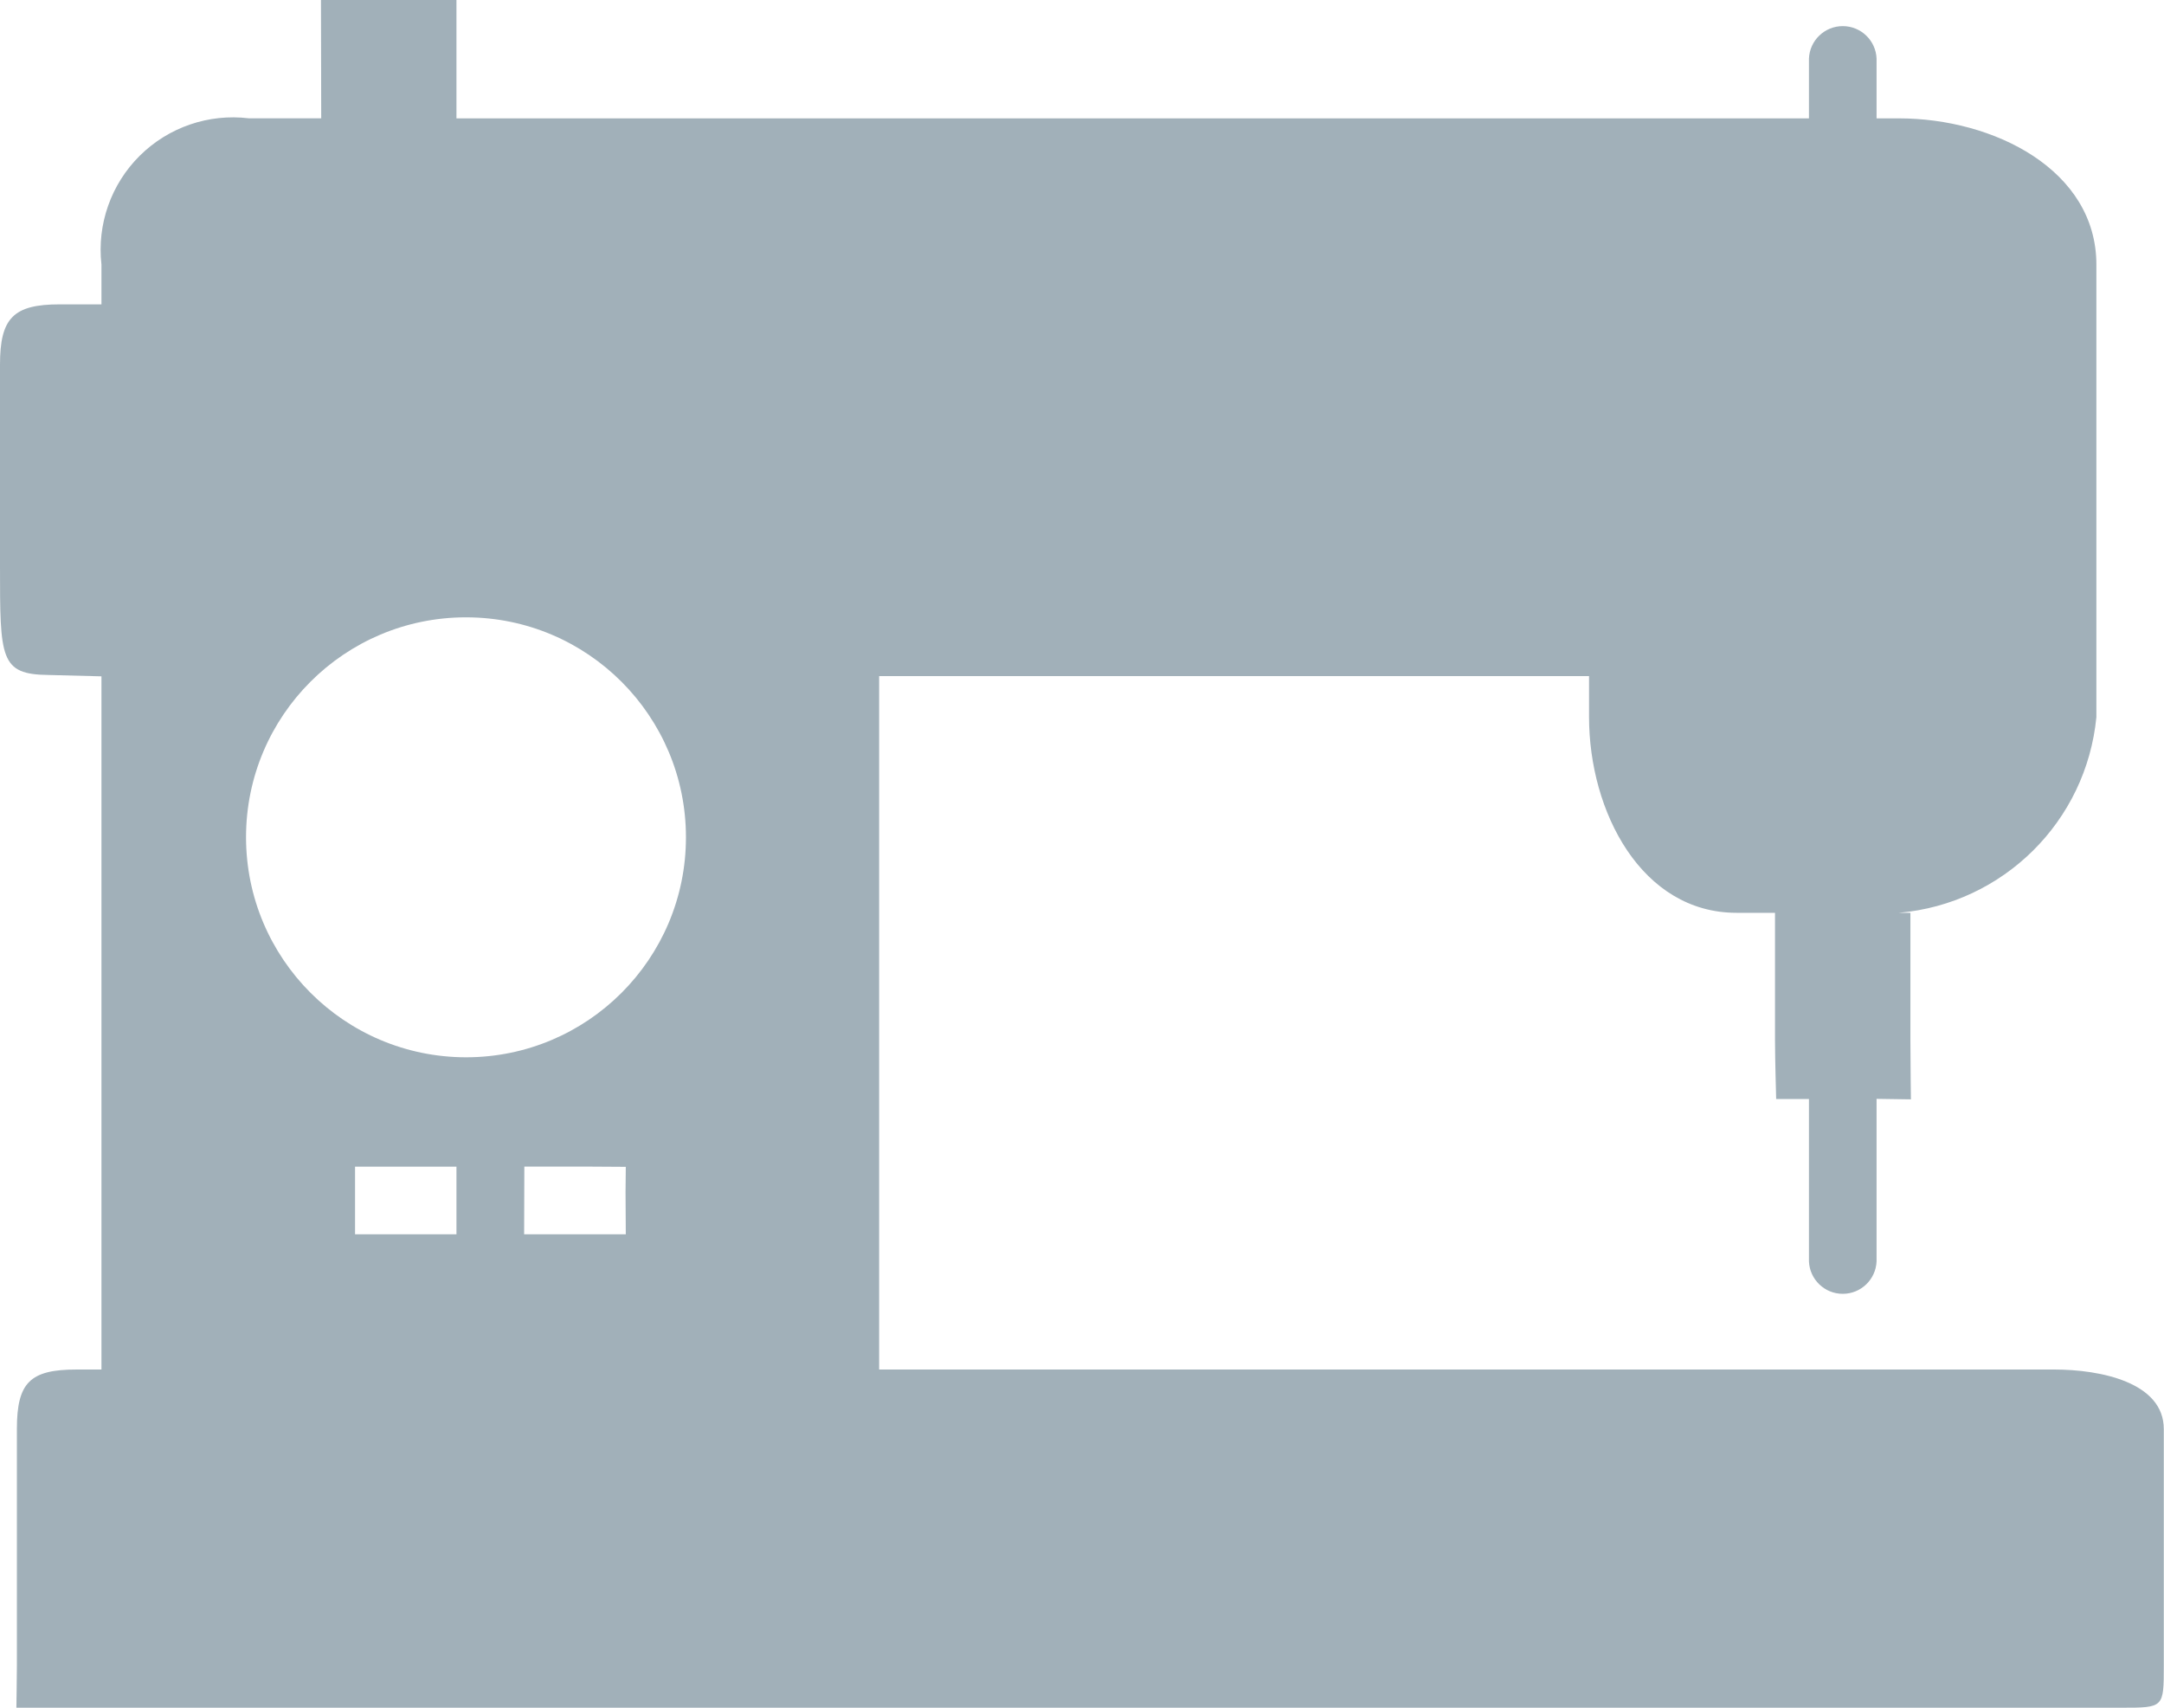
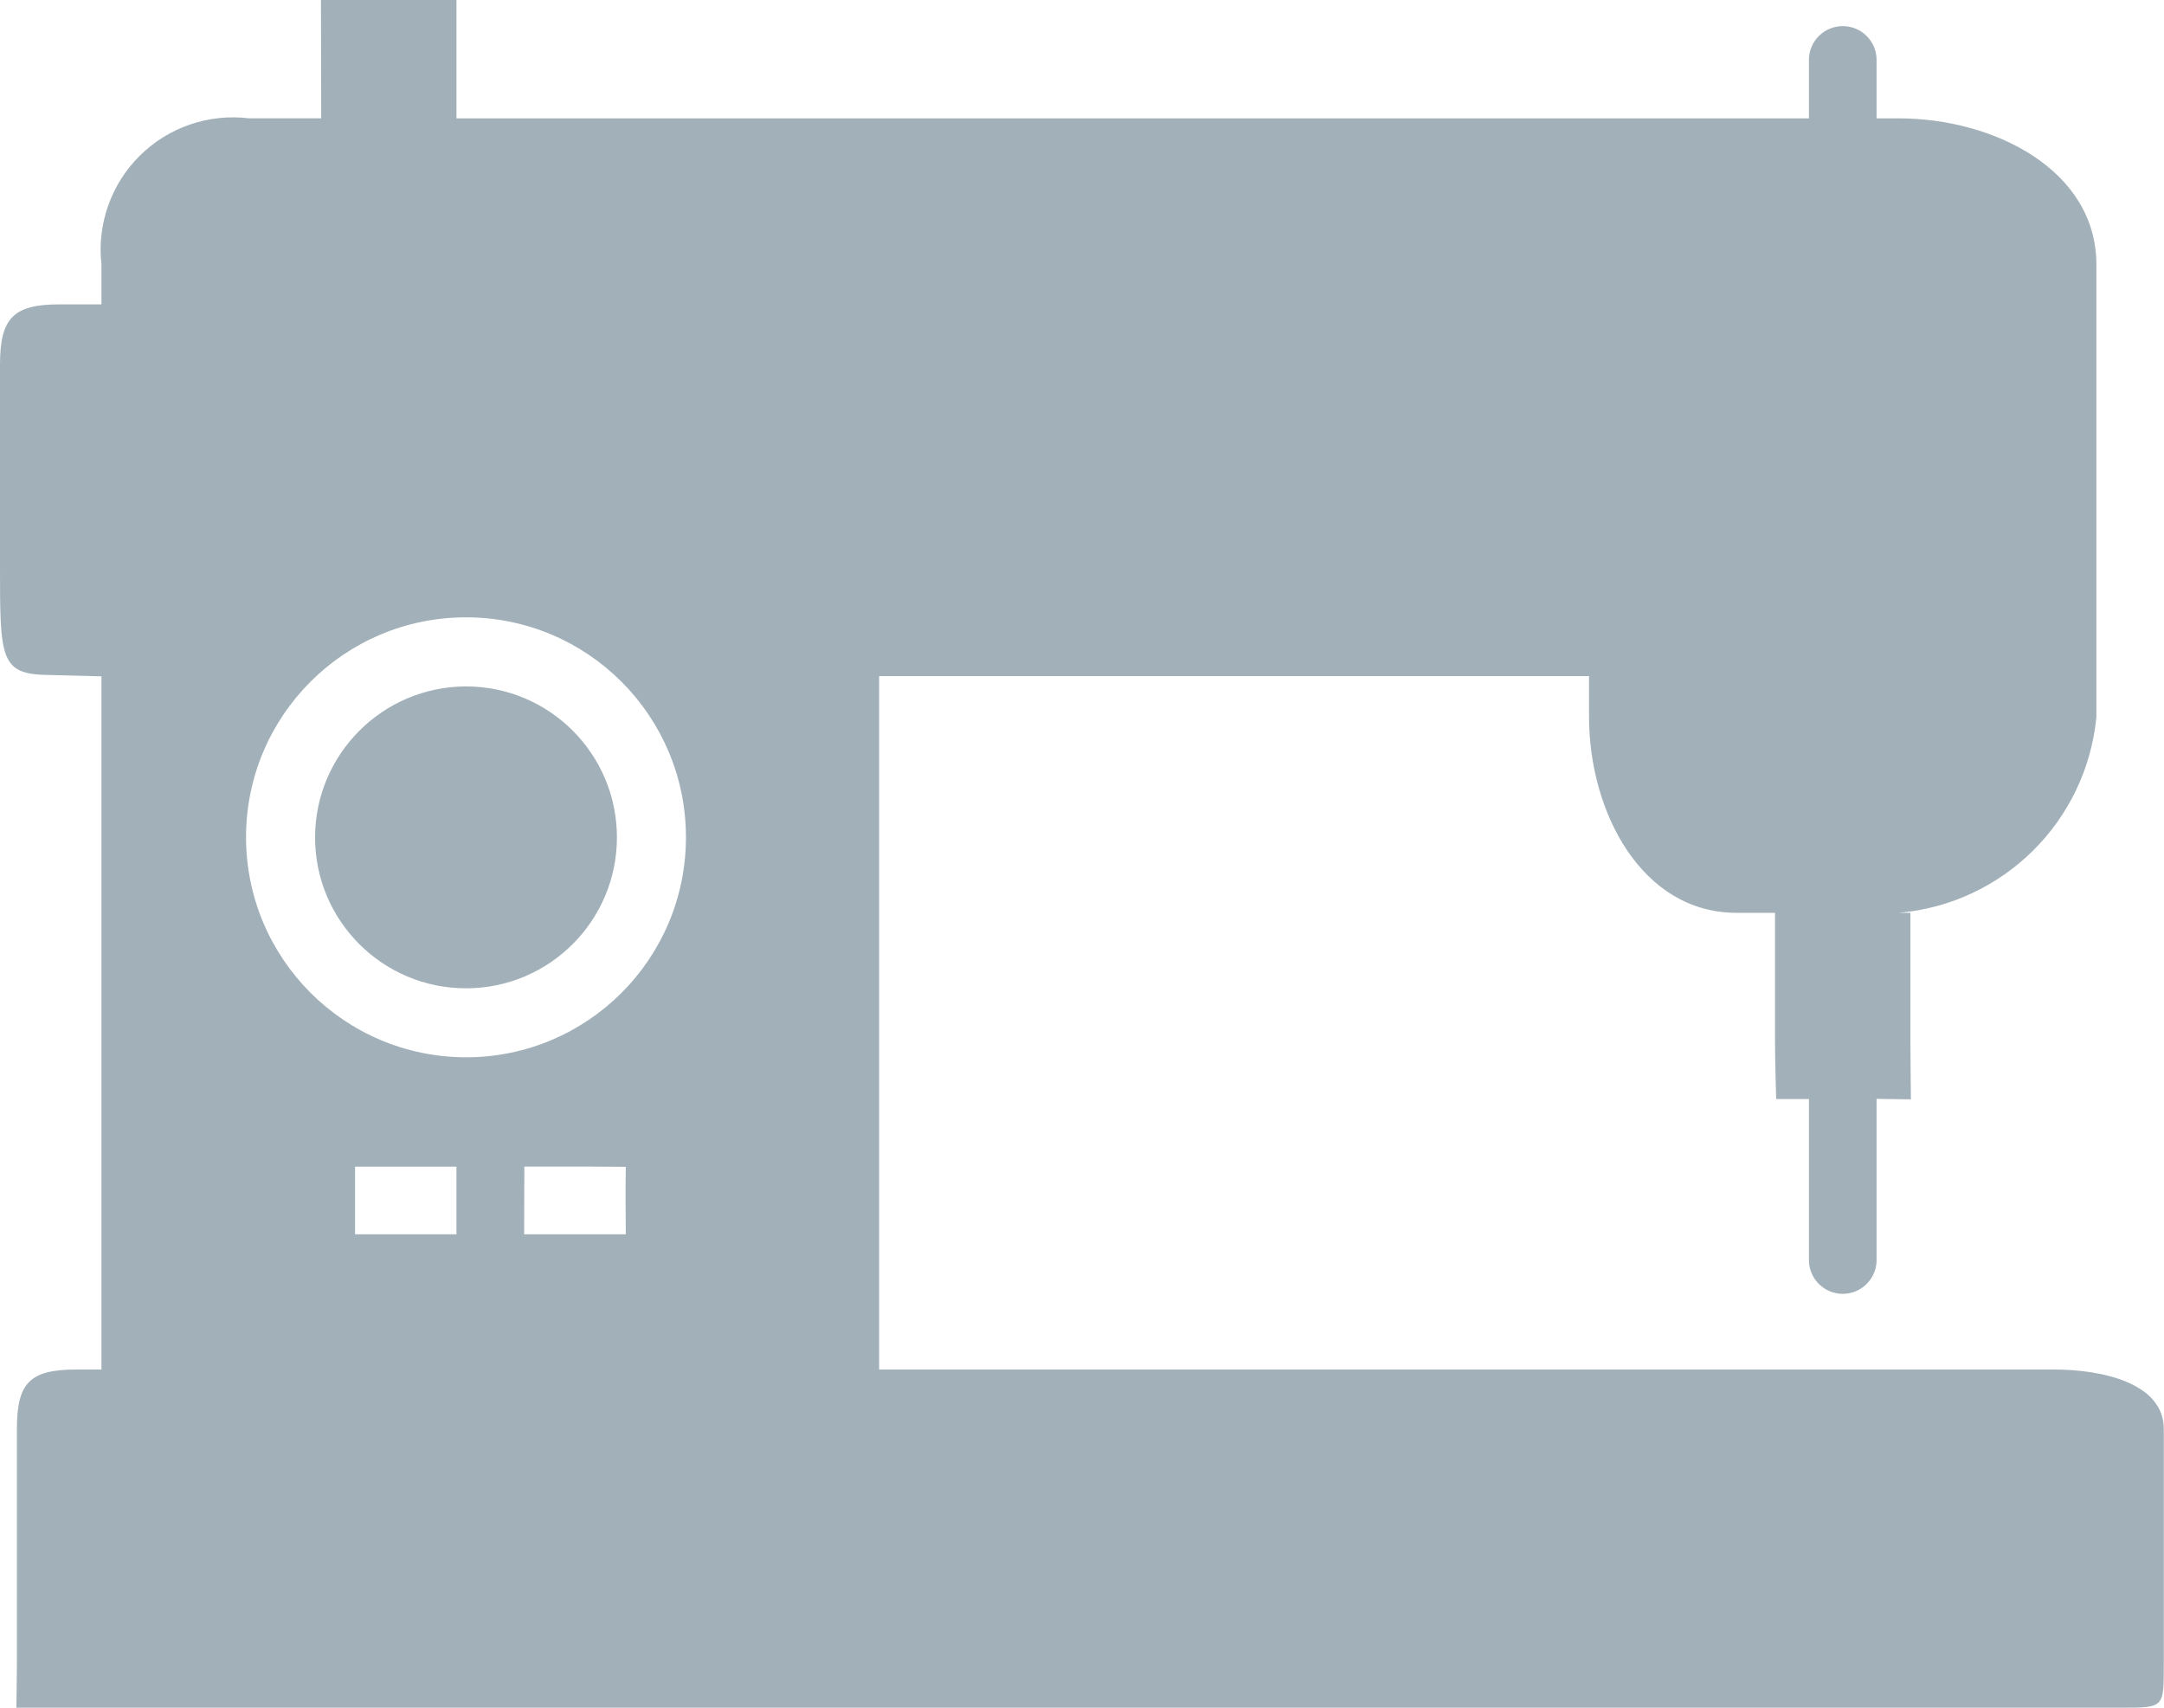
- <svg xmlns="http://www.w3.org/2000/svg" id="Grupo_1211753" data-name="Grupo 1211753" width="42.914" height="33.862" viewBox="0 0 42.914 33.862">
-   <g id="Grupo_1211752" data-name="Grupo 1211752" transform="translate(0 0)">
-     <path id="Trazado_1276082" data-name="Trazado 1276082" d="M1.186,60.035h.826v-.789a2.624,2.624,0,0,1,2.924-2.9H6.37L6.365,54H9.052v2.347H35.873V55.163a.671.671,0,0,1,1.341,0v1.184h.443c1.88,0,3.916,1.02,3.916,2.9V68.22A4.312,4.312,0,0,1,37.657,72.1h.228v2.529c0,.37.01,1.17.01,1.17l-.681-.01V79.01a.671.671,0,0,1-1.341,0V75.792h-.65S35.2,75,35.2,74.633V72.1h-.764c-1.88,0-2.924-2-2.924-3.884v-.81H17.434V81.156h23.3c.924,0,2.176.256,2.176,1.181v4.687c0,.838,0,.838-.835.838H.325s.01-.652.01-.838V82.337c0-.925.261-1.181,1.186-1.181h.491V67.411L.963,67.384C0,67.374,0,67.06,0,65.218V61.233C0,60.309.261,60.035,1.186,60.035Zm9.208,18.44H12.41s-.005-.653-.005-.838l.005-.5s-.627-.005-.812-.005h-1.2Zm-3.353-.838v.838H9.052V77.133H7.041Zm2.2-2.672A4.362,4.362,0,1,0,4.879,70.6,4.367,4.367,0,0,0,9.241,74.965Z" transform="translate(0 -54)" fill="#a1b0b9" />
+ <svg xmlns="http://www.w3.org/2000/svg" width="42.914" height="33.862" viewBox="0 0 42.914 33.862">
+   <g id="Grupo_1212825" data-name="Grupo 1212825" transform="translate(-186 -6452.699)">
+     <g id="maquina-de-coser_1_" data-name="maquina-de-coser (1)" transform="translate(186 6452.699)">
+       <g id="Grupo_1211751" data-name="Grupo 1211751" transform="translate(6.248 13.611)">
+         <g id="Grupo_1211750" data-name="Grupo 1211750" transform="translate(0 0)">
+           <path id="Trazado_1276081" data-name="Trazado 1276081" d="M369.033,216.38a2.993,2.993,0,1,1-2.993,2.993A3,3,0,0,1,369.033,216.38Z" transform="translate(-366.04 -216.38)" fill="#a1b0b9" />
+         </g>
+       </g>
+       <g id="Grupo_1211753" data-name="Grupo 1211753" transform="translate(0 0)">
+         <g id="Grupo_1211752" data-name="Grupo 1211752" transform="translate(0 0)">
+           <path id="Trazado_1276082" data-name="Trazado 1276082" d="M1.186,60.035h.826v-.789a2.624,2.624,0,0,1,2.924-2.9H6.37L6.365,54H9.052v2.347H35.873V55.163a.671.671,0,0,1,1.341,0v1.184h.443c1.88,0,3.916,1.02,3.916,2.9V68.22A4.312,4.312,0,0,1,37.657,72.1h.228v2.529c0,.37.01,1.17.01,1.17l-.681-.01V79.01a.671.671,0,0,1-1.341,0V75.792h-.65S35.2,75,35.2,74.633V72.1h-.764c-1.88,0-2.924-2-2.924-3.884v-.81H17.434V81.156h23.3c.924,0,2.176.256,2.176,1.181v4.687c0,.838,0,.838-.835.838H.325s.01-.652.01-.838V82.337c0-.925.261-1.181,1.186-1.181h.491V67.411L.963,67.384C0,67.374,0,67.06,0,65.218V61.233C0,60.309.261,60.035,1.186,60.035Zm9.208,18.44H12.41s-.005-.653-.005-.838l.005-.5s-.627-.005-.812-.005h-1.2Zm-3.353-.838v.838H9.052V77.133H7.041Zm2.2-2.672A4.362,4.362,0,1,0,4.879,70.6,4.367,4.367,0,0,0,9.241,74.965Z" transform="translate(0 -54)" fill="#a1b0b9" />
+         </g>
+       </g>
+     </g>
  </g>
</svg>
